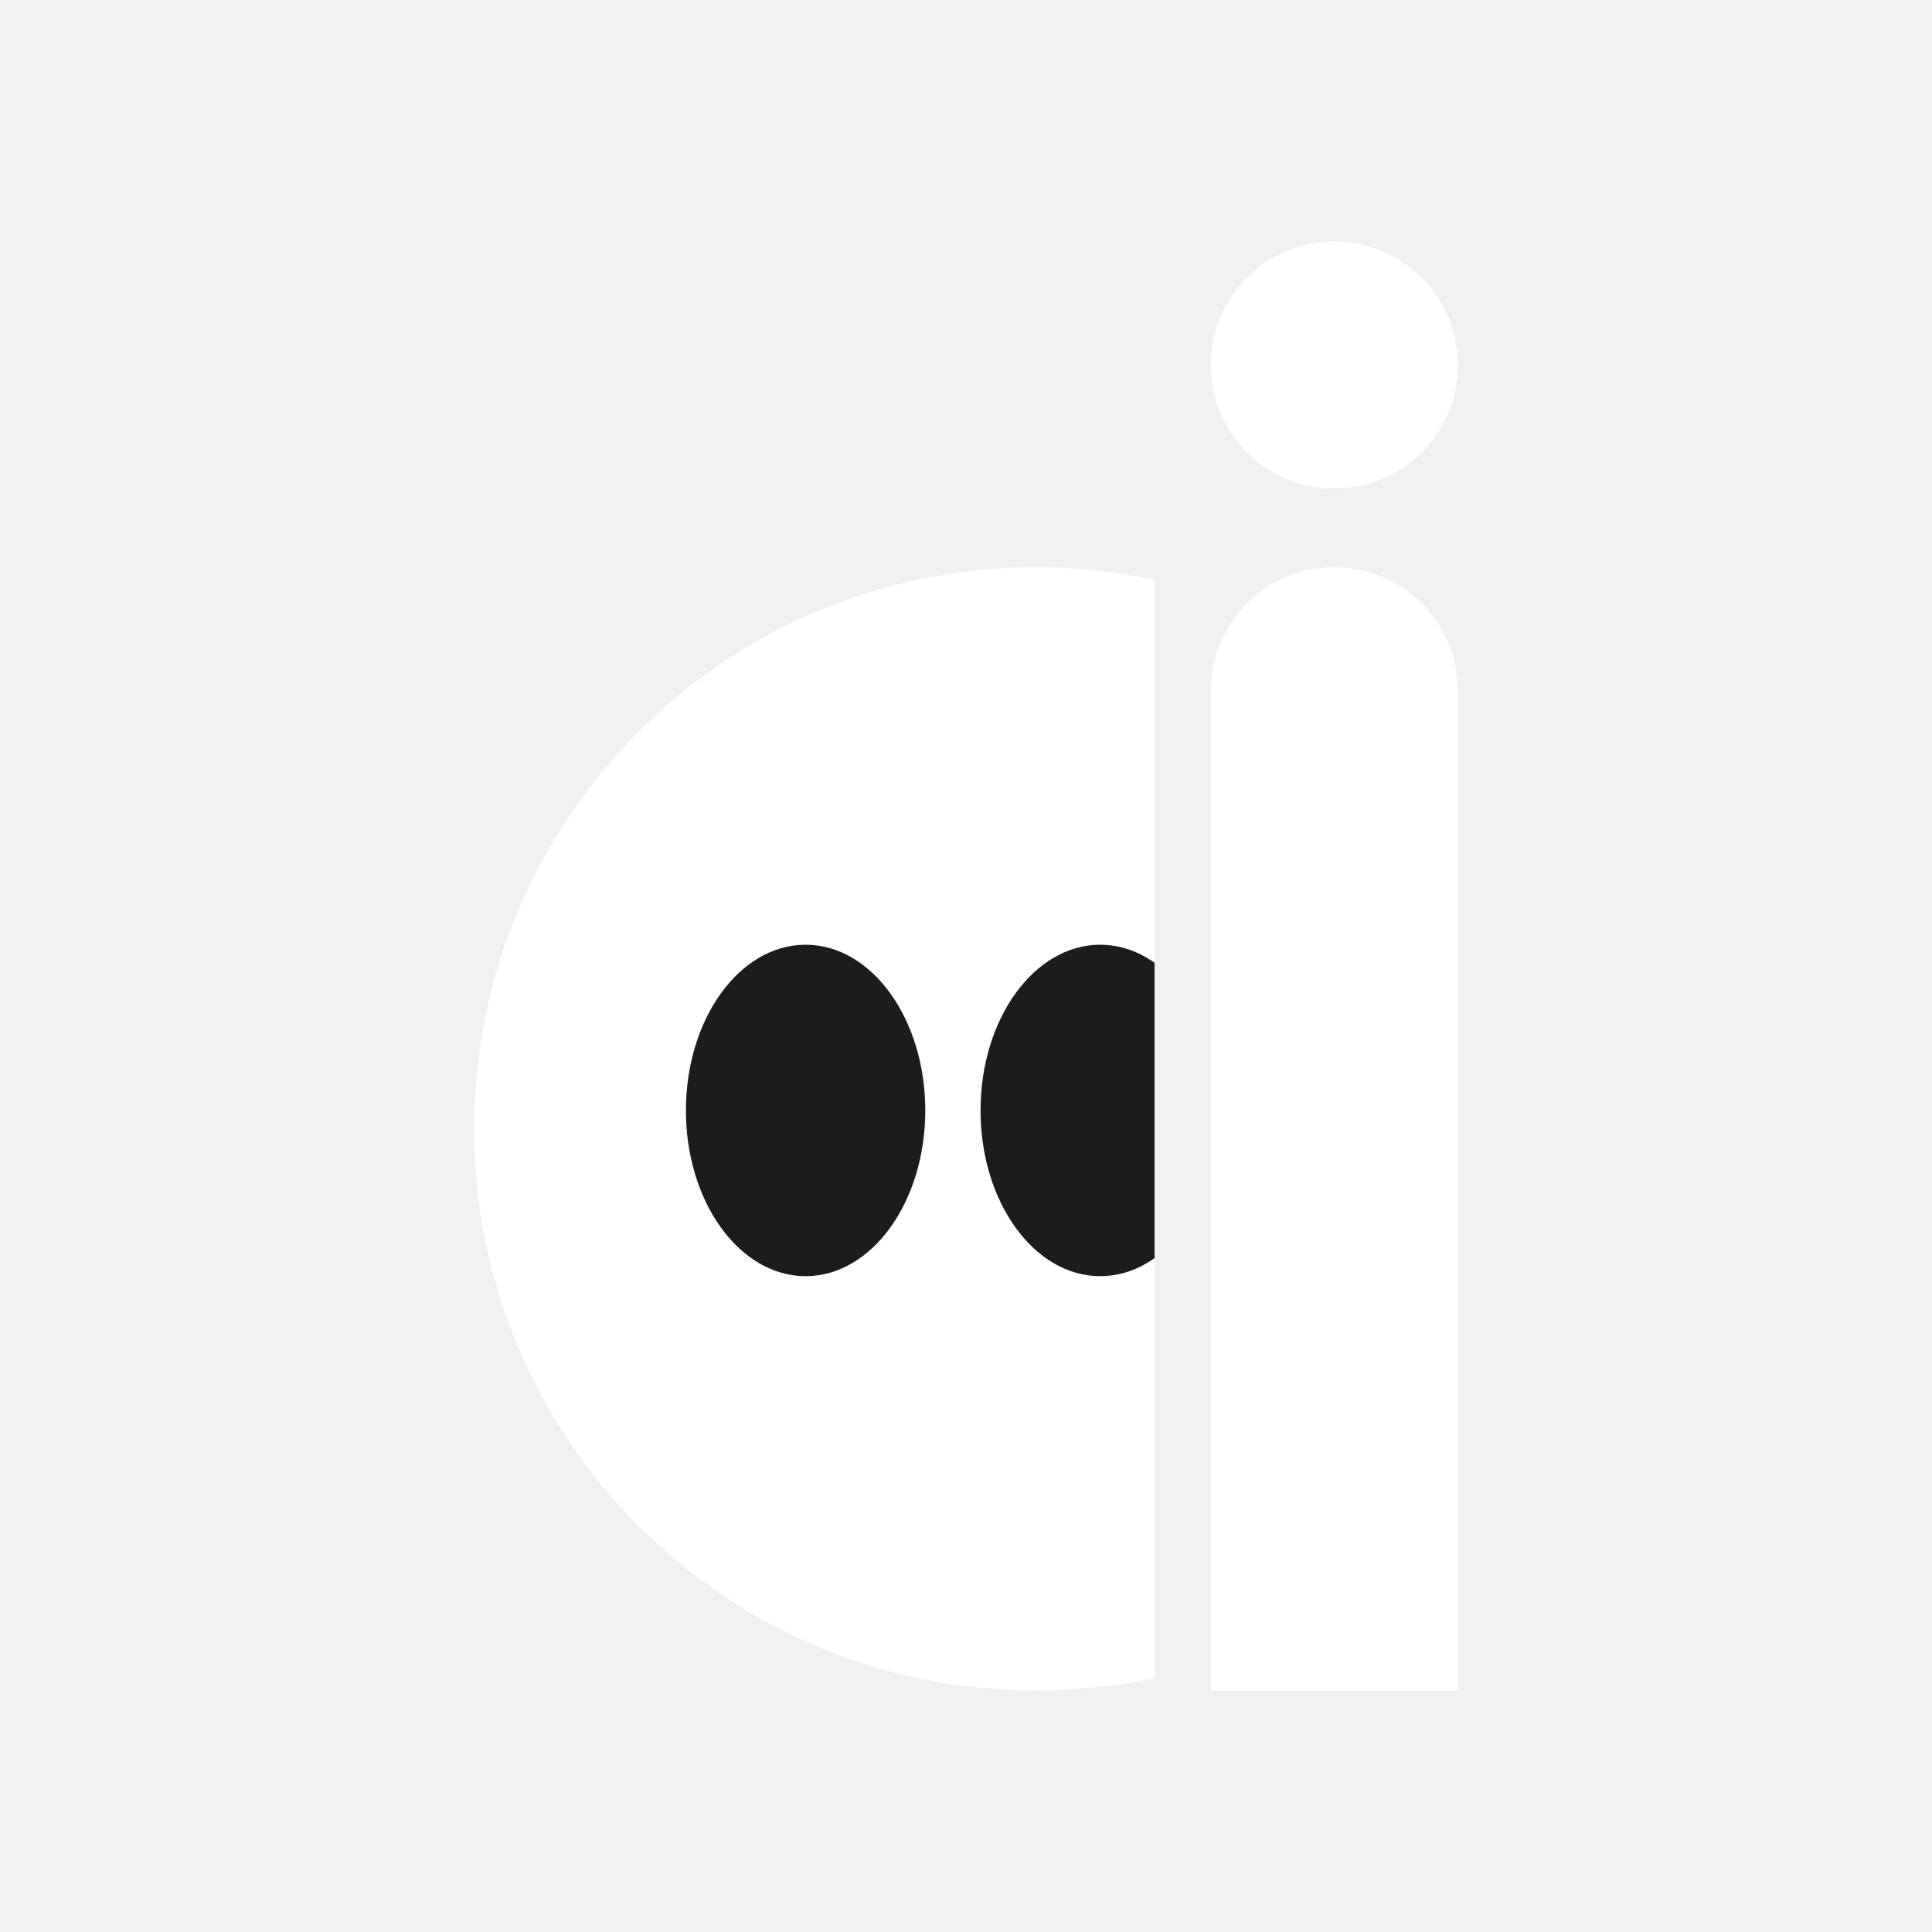
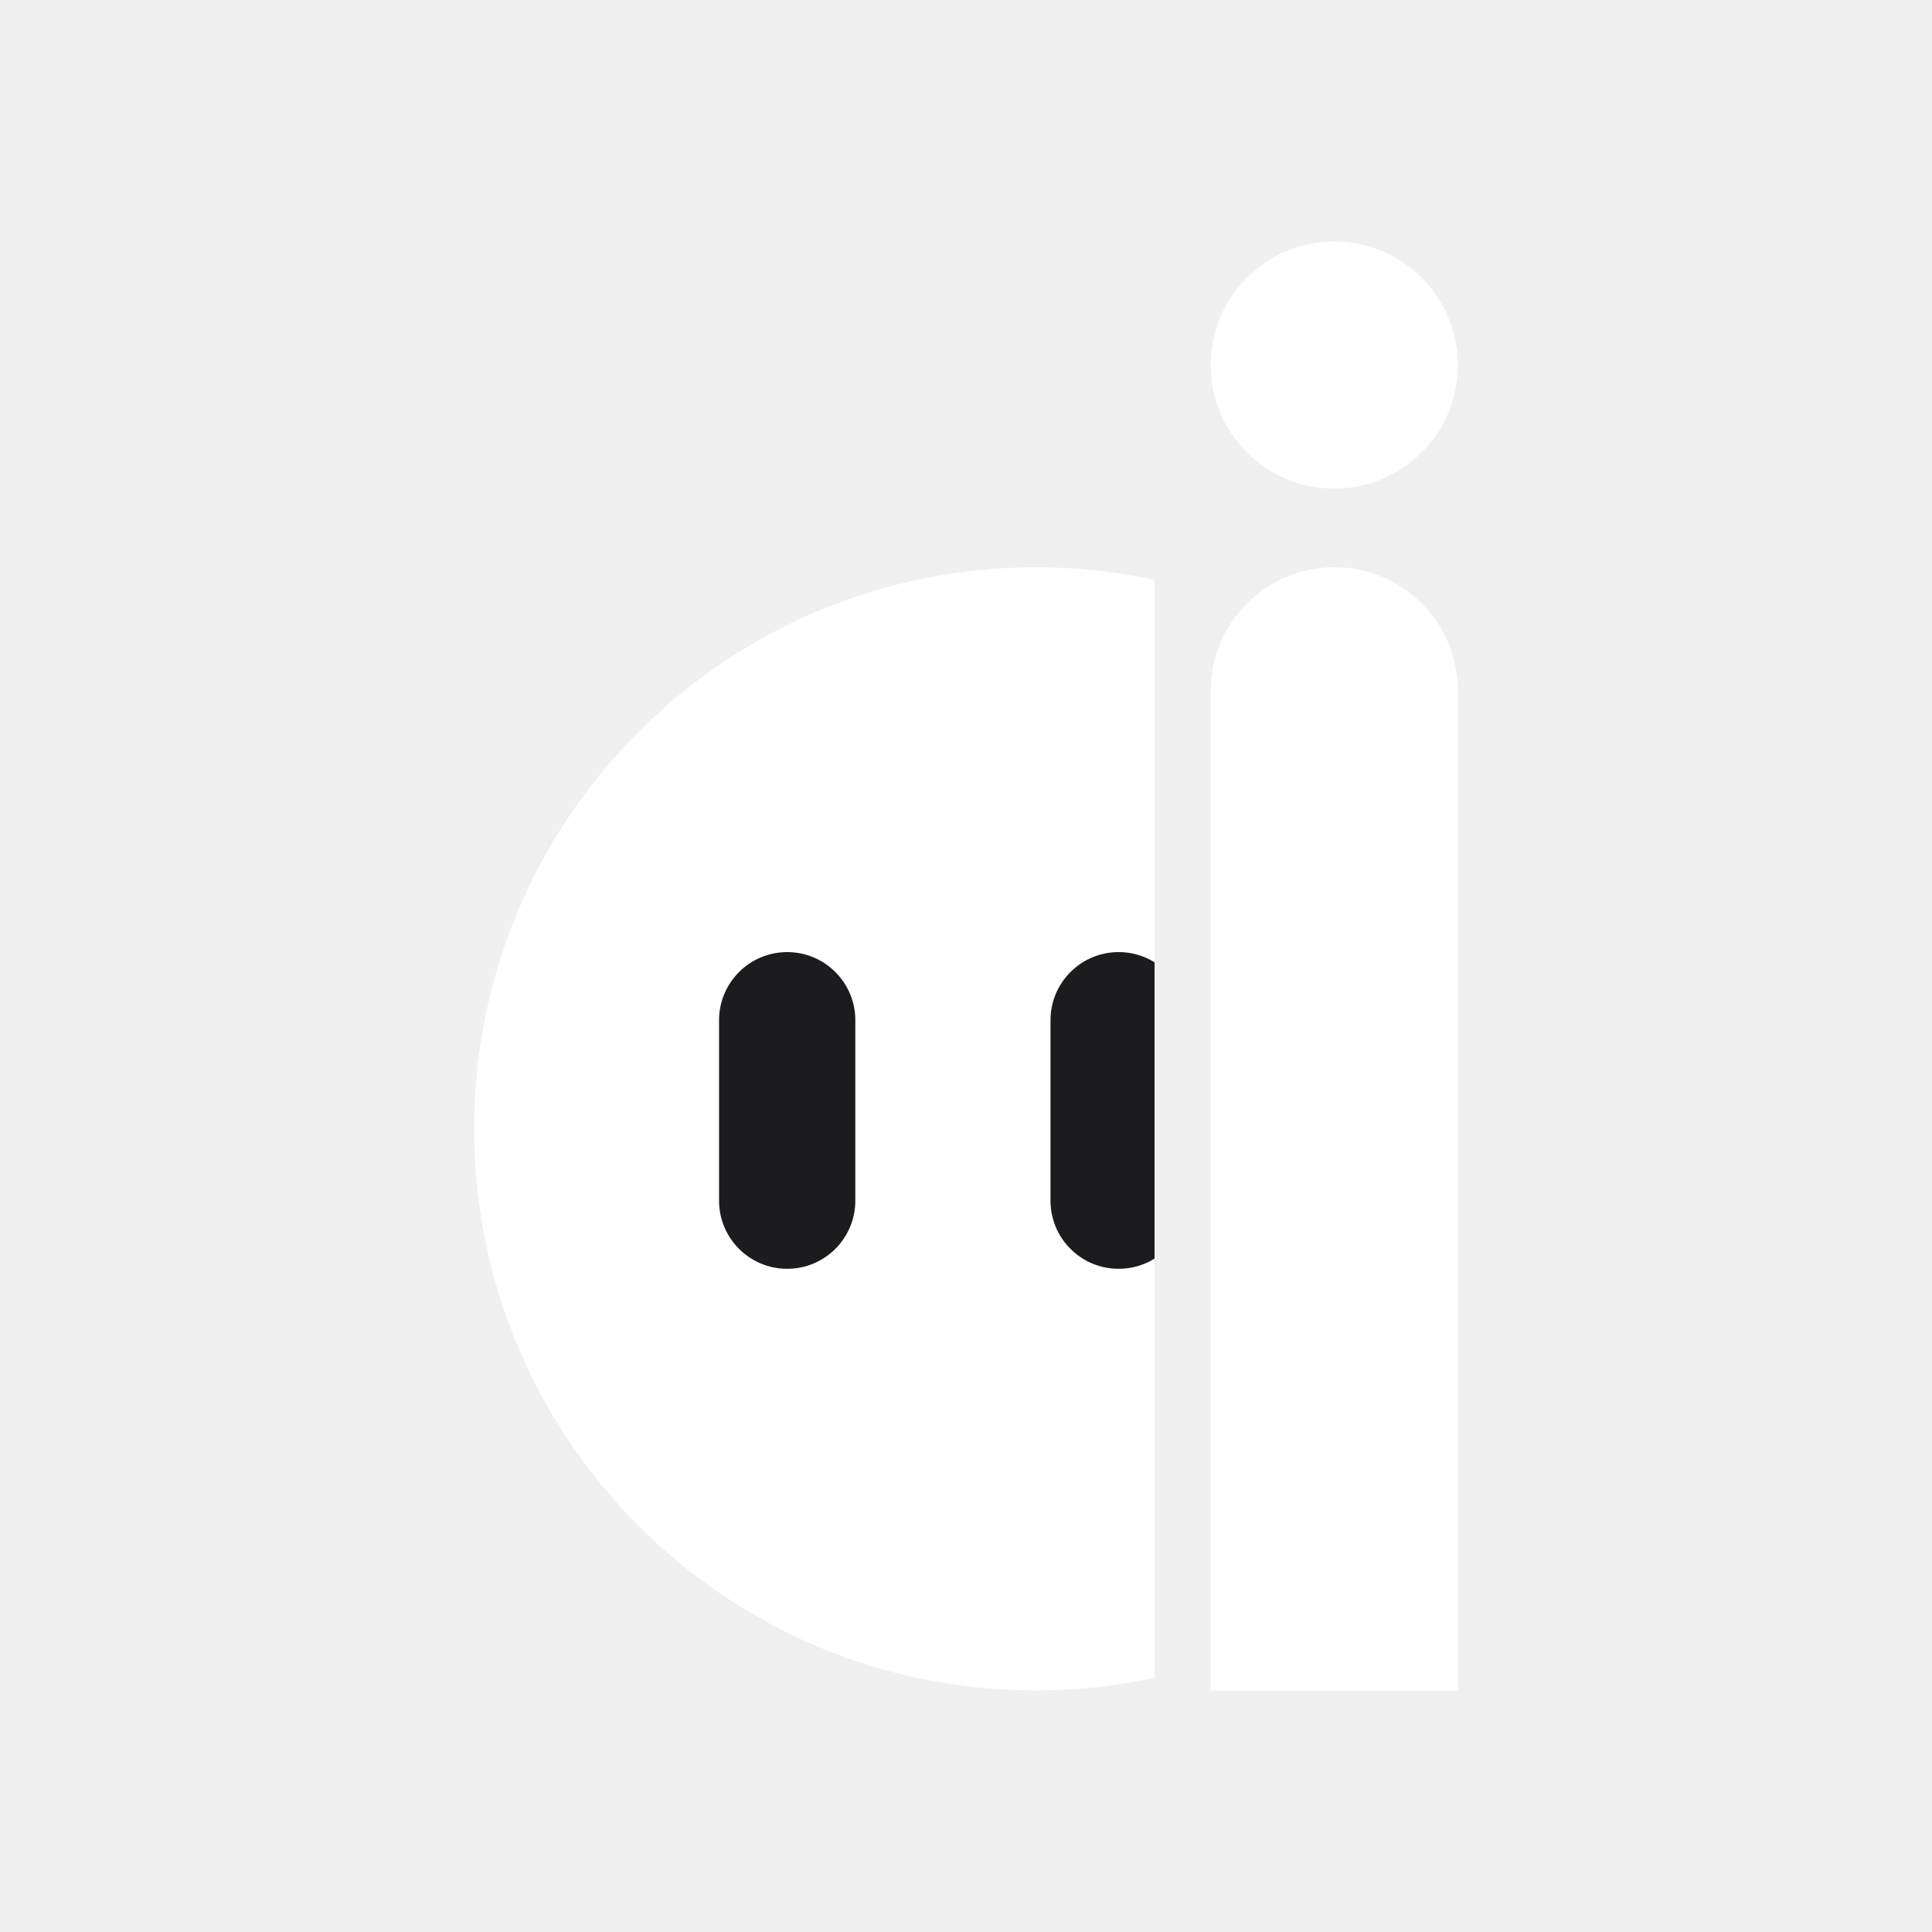
<svg xmlns="http://www.w3.org/2000/svg" viewBox="0 0 172.00 172.00" width="172" height="172">
  <defs>
    <clipPath id="twhide">
      <rect x="-200" y="-200" width="311" height="500" />
    </clipPath>
    <clipPath id="twhc">
      <circle cx="44" cy="58" r="29.5" />
    </clipPath>
  </defs>
  <g transform="translate(-8.213115 50.5)">
    <g clip-path="url(#twhide)">
      <g transform="translate(-6.13 -45.08) scale(1.6393)">
        <g class="head" transform="translate(21 0)">
-           <g class="tilt">
-             <circle cx="44" cy="58" r="30.5" fill="#FFFFFF" />
-             <g clip-path="url(#twhc)">
-               <g class="eyes">
-                 <ellipse class="eye" cx="31.5" cy="57" rx="6.5" ry="9" fill="#1C1C1E" />
-                 <ellipse class="eye" cx="47.5" cy="57" rx="6.5" ry="9" fill="#1C1C1E" />
+           <g class="bounce">
+             <g class="tilt">
+               <circle cx="44" cy="58" r="30.5" fill="#FFFFFF" />
+               <g clip-path="url(#twhc)">
+                 <g class="eyes">
+                   <g class="eye-open">
+                     <rect class="eye" x="26.8" y="48.4" width="7.4" height="17.2" rx="3.7" fill="#1C1C1E" />
+                     <rect class="eye" x="44.8" y="48.4" width="7.4" height="17.2" rx="3.7" fill="#1C1C1E" />
+                   </g>
+                   <g class="smile" opacity="0" fill="#1C1C1E">
+                     <g transform="translate(30.5 0)">
+                       <path d="M-6.7 56.8C-6.7 53.1 -3.7 50.3 0 50.3C3.7 50.3 6.7 53.1 6.7 56.8C6.7 58.2 5.8 59.1 4.5 59.1C3.2 59.1 2.7 58.2 2 57.2C1 55.8 -1 55.8 -2 57.2C-2.7 58.2 -3.2 59.1 -4.5 59.1C-5.8 59.1 -6.7 58.2 -6.7 56.8Z" />
+                     </g>
+                     <g transform="translate(48.5 0)">
+                       <path d="M-6.7 56.8C-6.7 53.1 -3.7 50.3 0 50.3C3.7 50.3 6.7 53.1 6.7 56.8C6.7 58.2 5.8 59.1 4.5 59.1C3.2 59.1 2.7 58.2 2 57.2C1 55.8 -1 55.8 -2 57.2C-2.7 58.2 -3.2 59.1 -4.5 59.1C-5.8 59.1 -6.7 58.2 -6.7 56.8Z" />
+                     </g>
+                   </g>
+                 </g>
              </g>
            </g>
          </g>
        </g>
      </g>
    </g>
    <path d="M116 11A11 11 0 0 1 138 11V100H116Z" fill="#FFFFFF" />
    <circle class="idot" cx="127" cy="-18" r="11" fill="#FFFFFF" />
  </g>
</svg>
